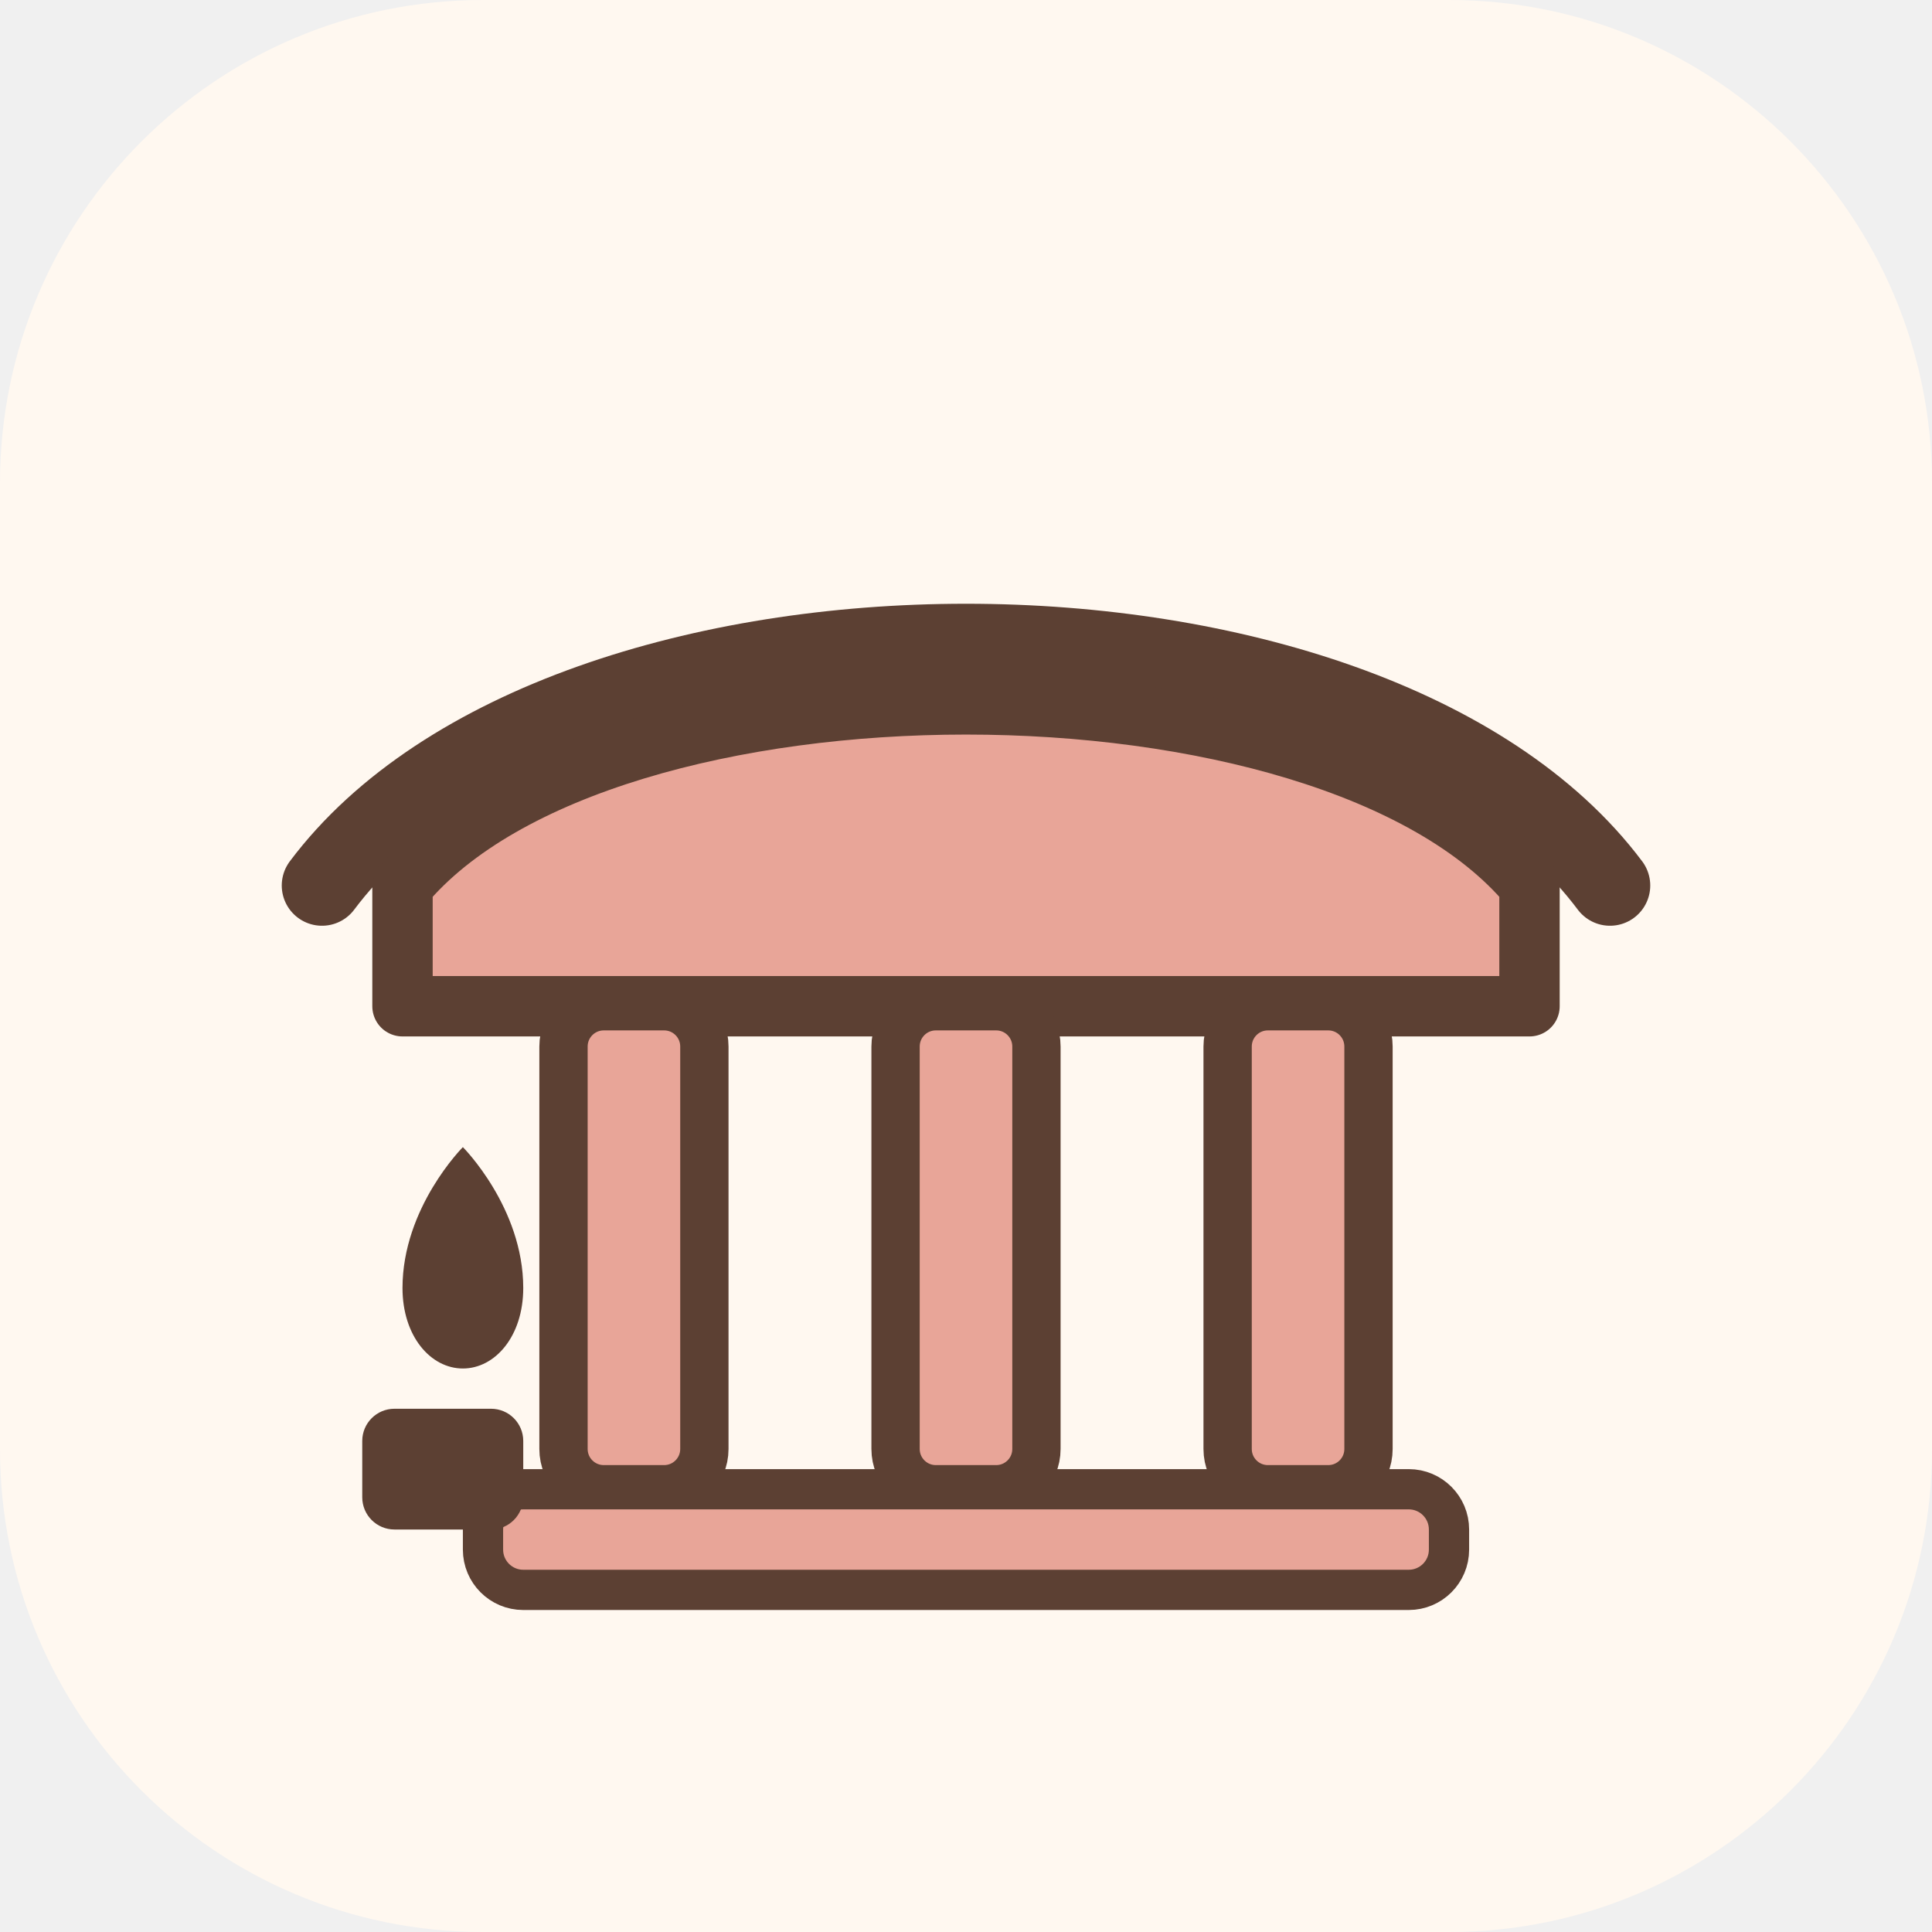
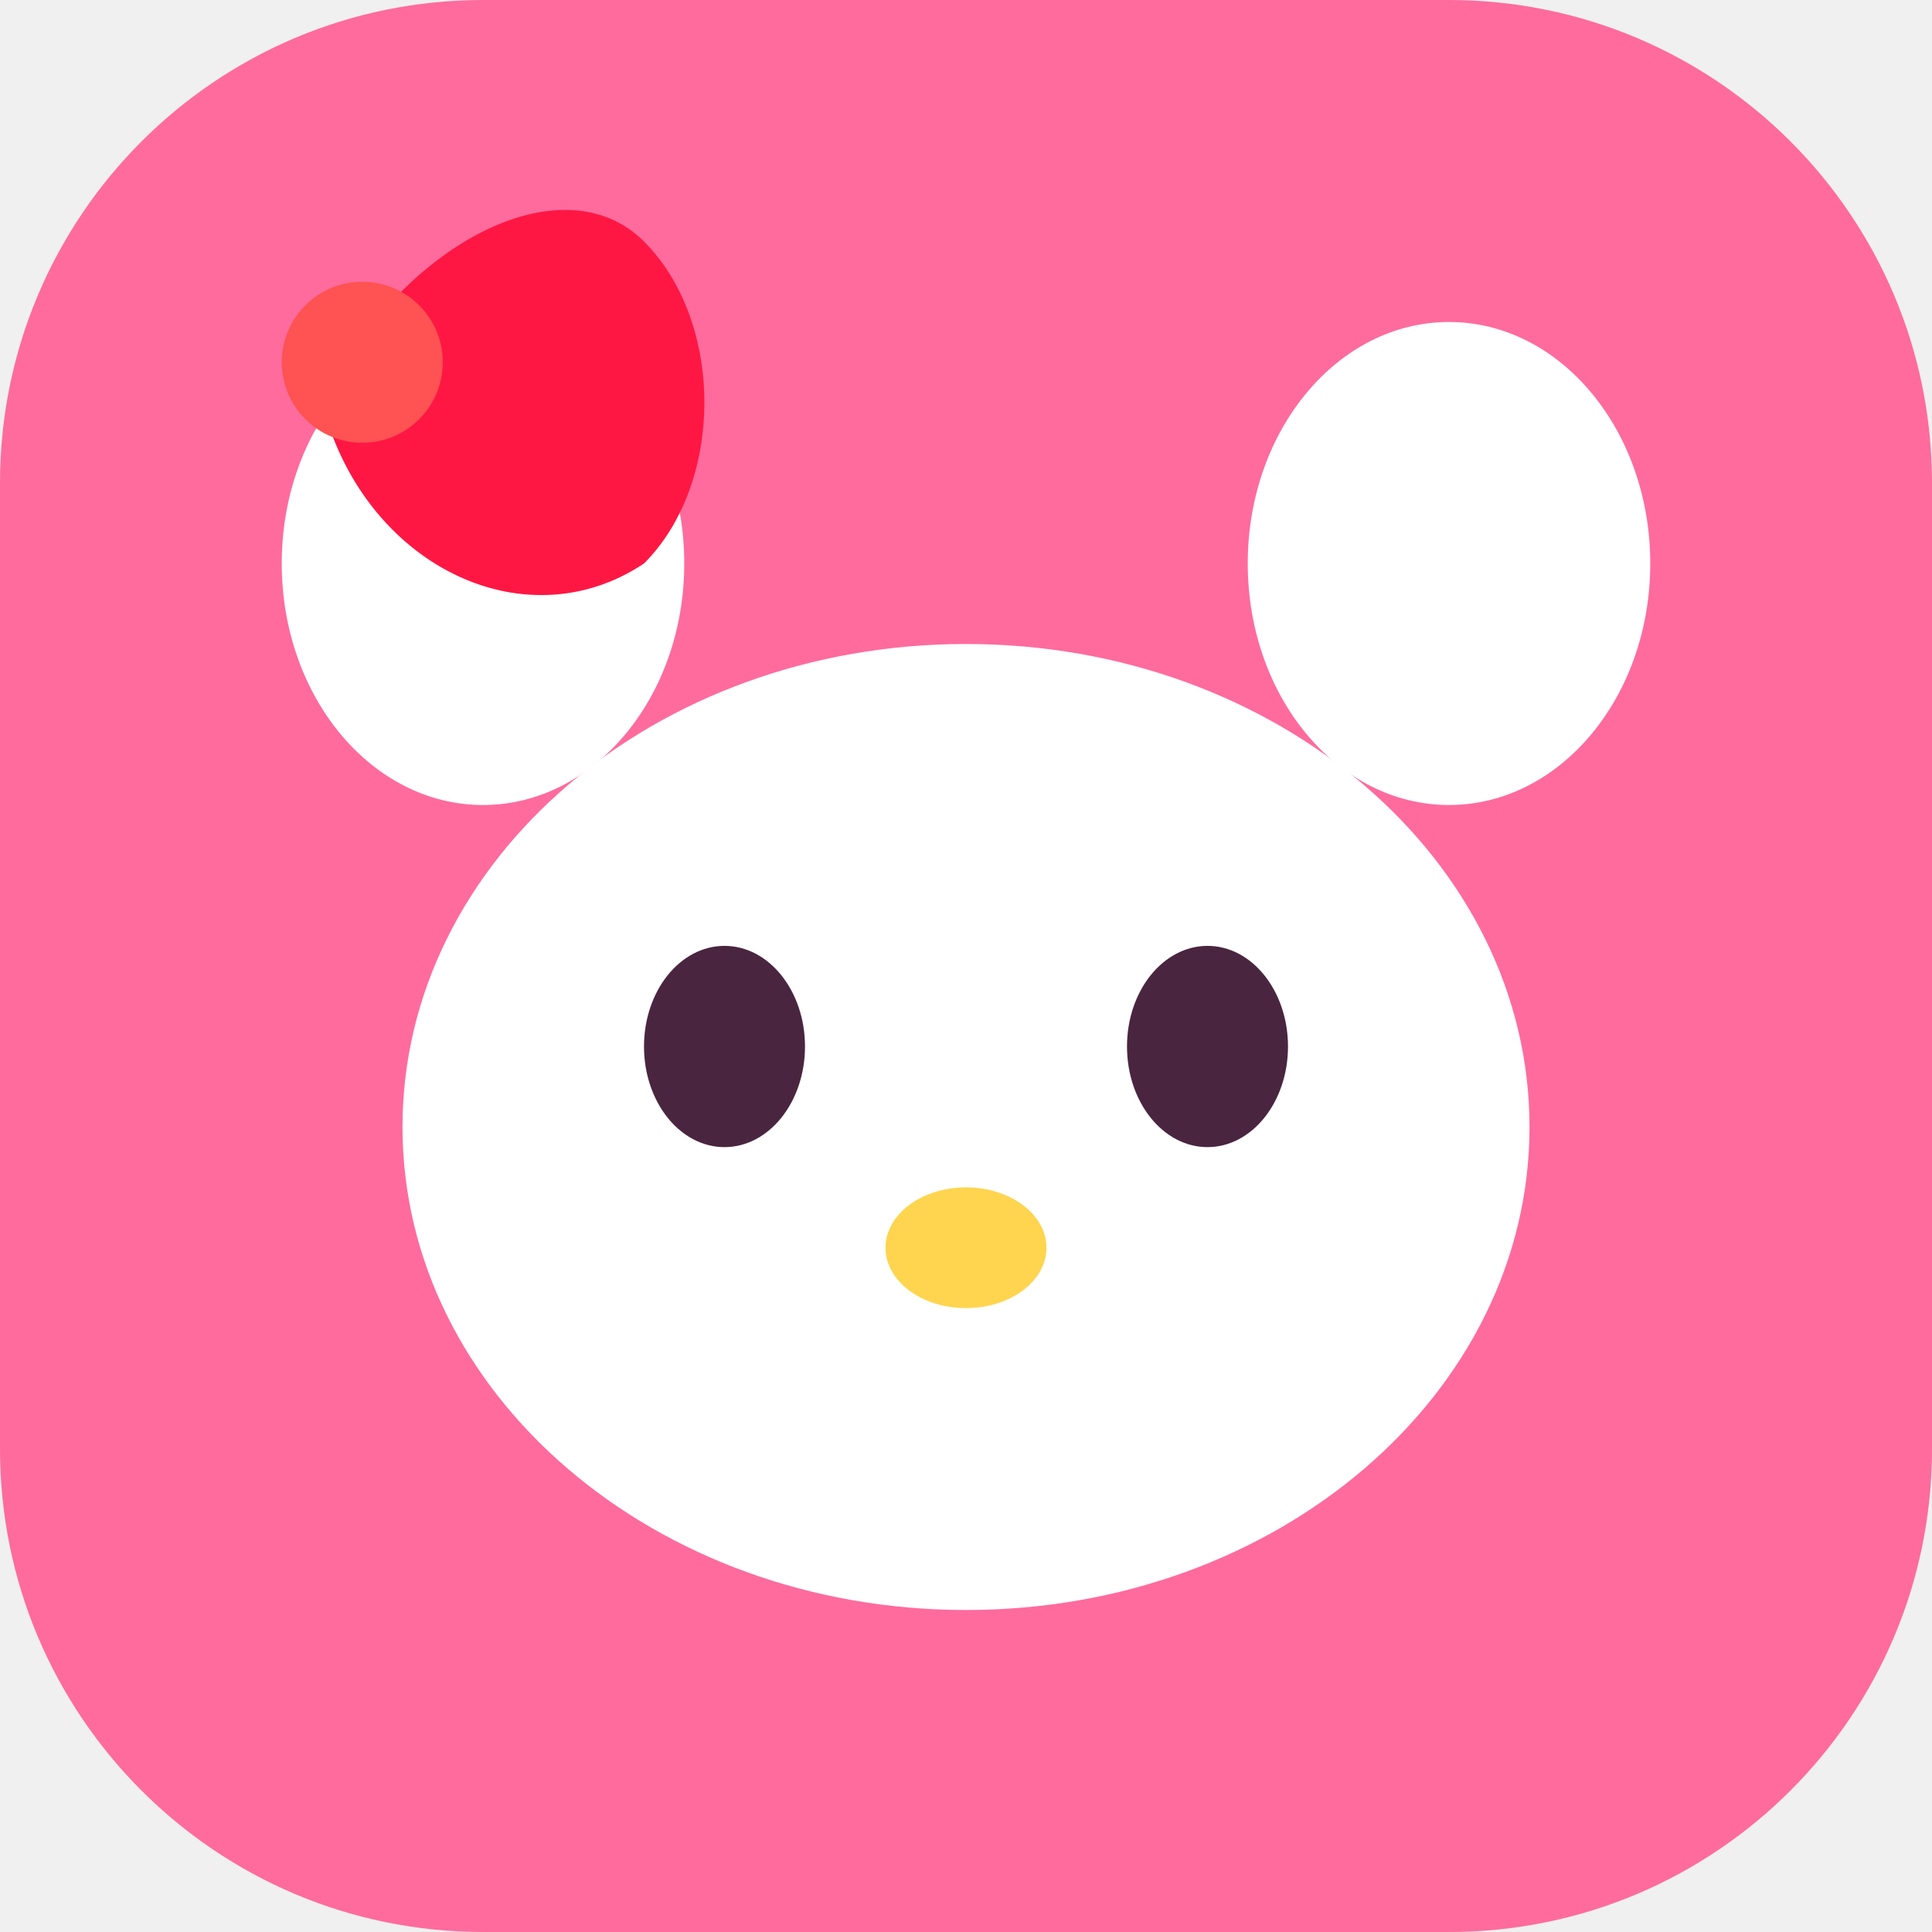
<svg xmlns="http://www.w3.org/2000/svg" viewBox="0 0 48 48" fill="none">
-   <rect width="48" height="48" rx="12" fill="#FFF8F0" />
-   <path d="M8 22c6-8 26-8 32 0" stroke="#5C4033" stroke-width="2" stroke-linecap="round" />
-   <path d="M10 22c5-6 23-6 28 0v3H10v-3z" fill="#E8A598" stroke="#5C4033" stroke-width="1.5" stroke-linejoin="round" />
-   <rect x="14" y="25" width="3.5" height="12" rx="1" fill="#E8A598" stroke="#5C4033" stroke-width="1.2" />
-   <rect x="22.25" y="25" width="3.5" height="12" rx="1" fill="#E8A598" stroke="#5C4033" stroke-width="1.2" />
-   <rect x="30.5" y="25" width="3.5" height="12" rx="1" fill="#E8A598" stroke="#5C4033" stroke-width="1.2" />
-   <rect x="12" y="37" width="24" height="2.5" rx="1" fill="#E8A598" stroke="#5C4033" stroke-width="1" />
-   <rect x="9" y="35" width="4" height="3" rx="0.8" fill="#5C4033" />
-   <path d="M10 32c0-2 1.5-3.5 1.5-3.5s1.5 1.5 1.5 3.5c0 1.2-.7 2-1.5 2s-1.5-.8-1.5-2z" fill="#5C4033" />
+   <rect width="48" height="48" rx="12" fill="#FF6B9D" />
+   <ellipse cx="24" cy="28" rx="14" ry="12" fill="#FFFFFF" />
+   <ellipse cx="12" cy="14" rx="5" ry="6" fill="#FFFFFF" />
+   <ellipse cx="36" cy="14" rx="5" ry="6" fill="#FFFFFF" />
+   <ellipse cx="18" cy="26" rx="2" ry="2.5" fill="#4A2540" />
+   <ellipse cx="30" cy="26" rx="2" ry="2.5" fill="#4A2540" />
+   <ellipse cx="24" cy="31" rx="2" ry="1.5" fill="#FFD54F" />
+   <path d="M8 10c2-4 6-6 8-4s2 6 0 8c-3 2-7 0-8-4z" fill="#FF1744" />
+   <circle cx="9" cy="9" r="2" fill="#FF5252" />
</svg>
